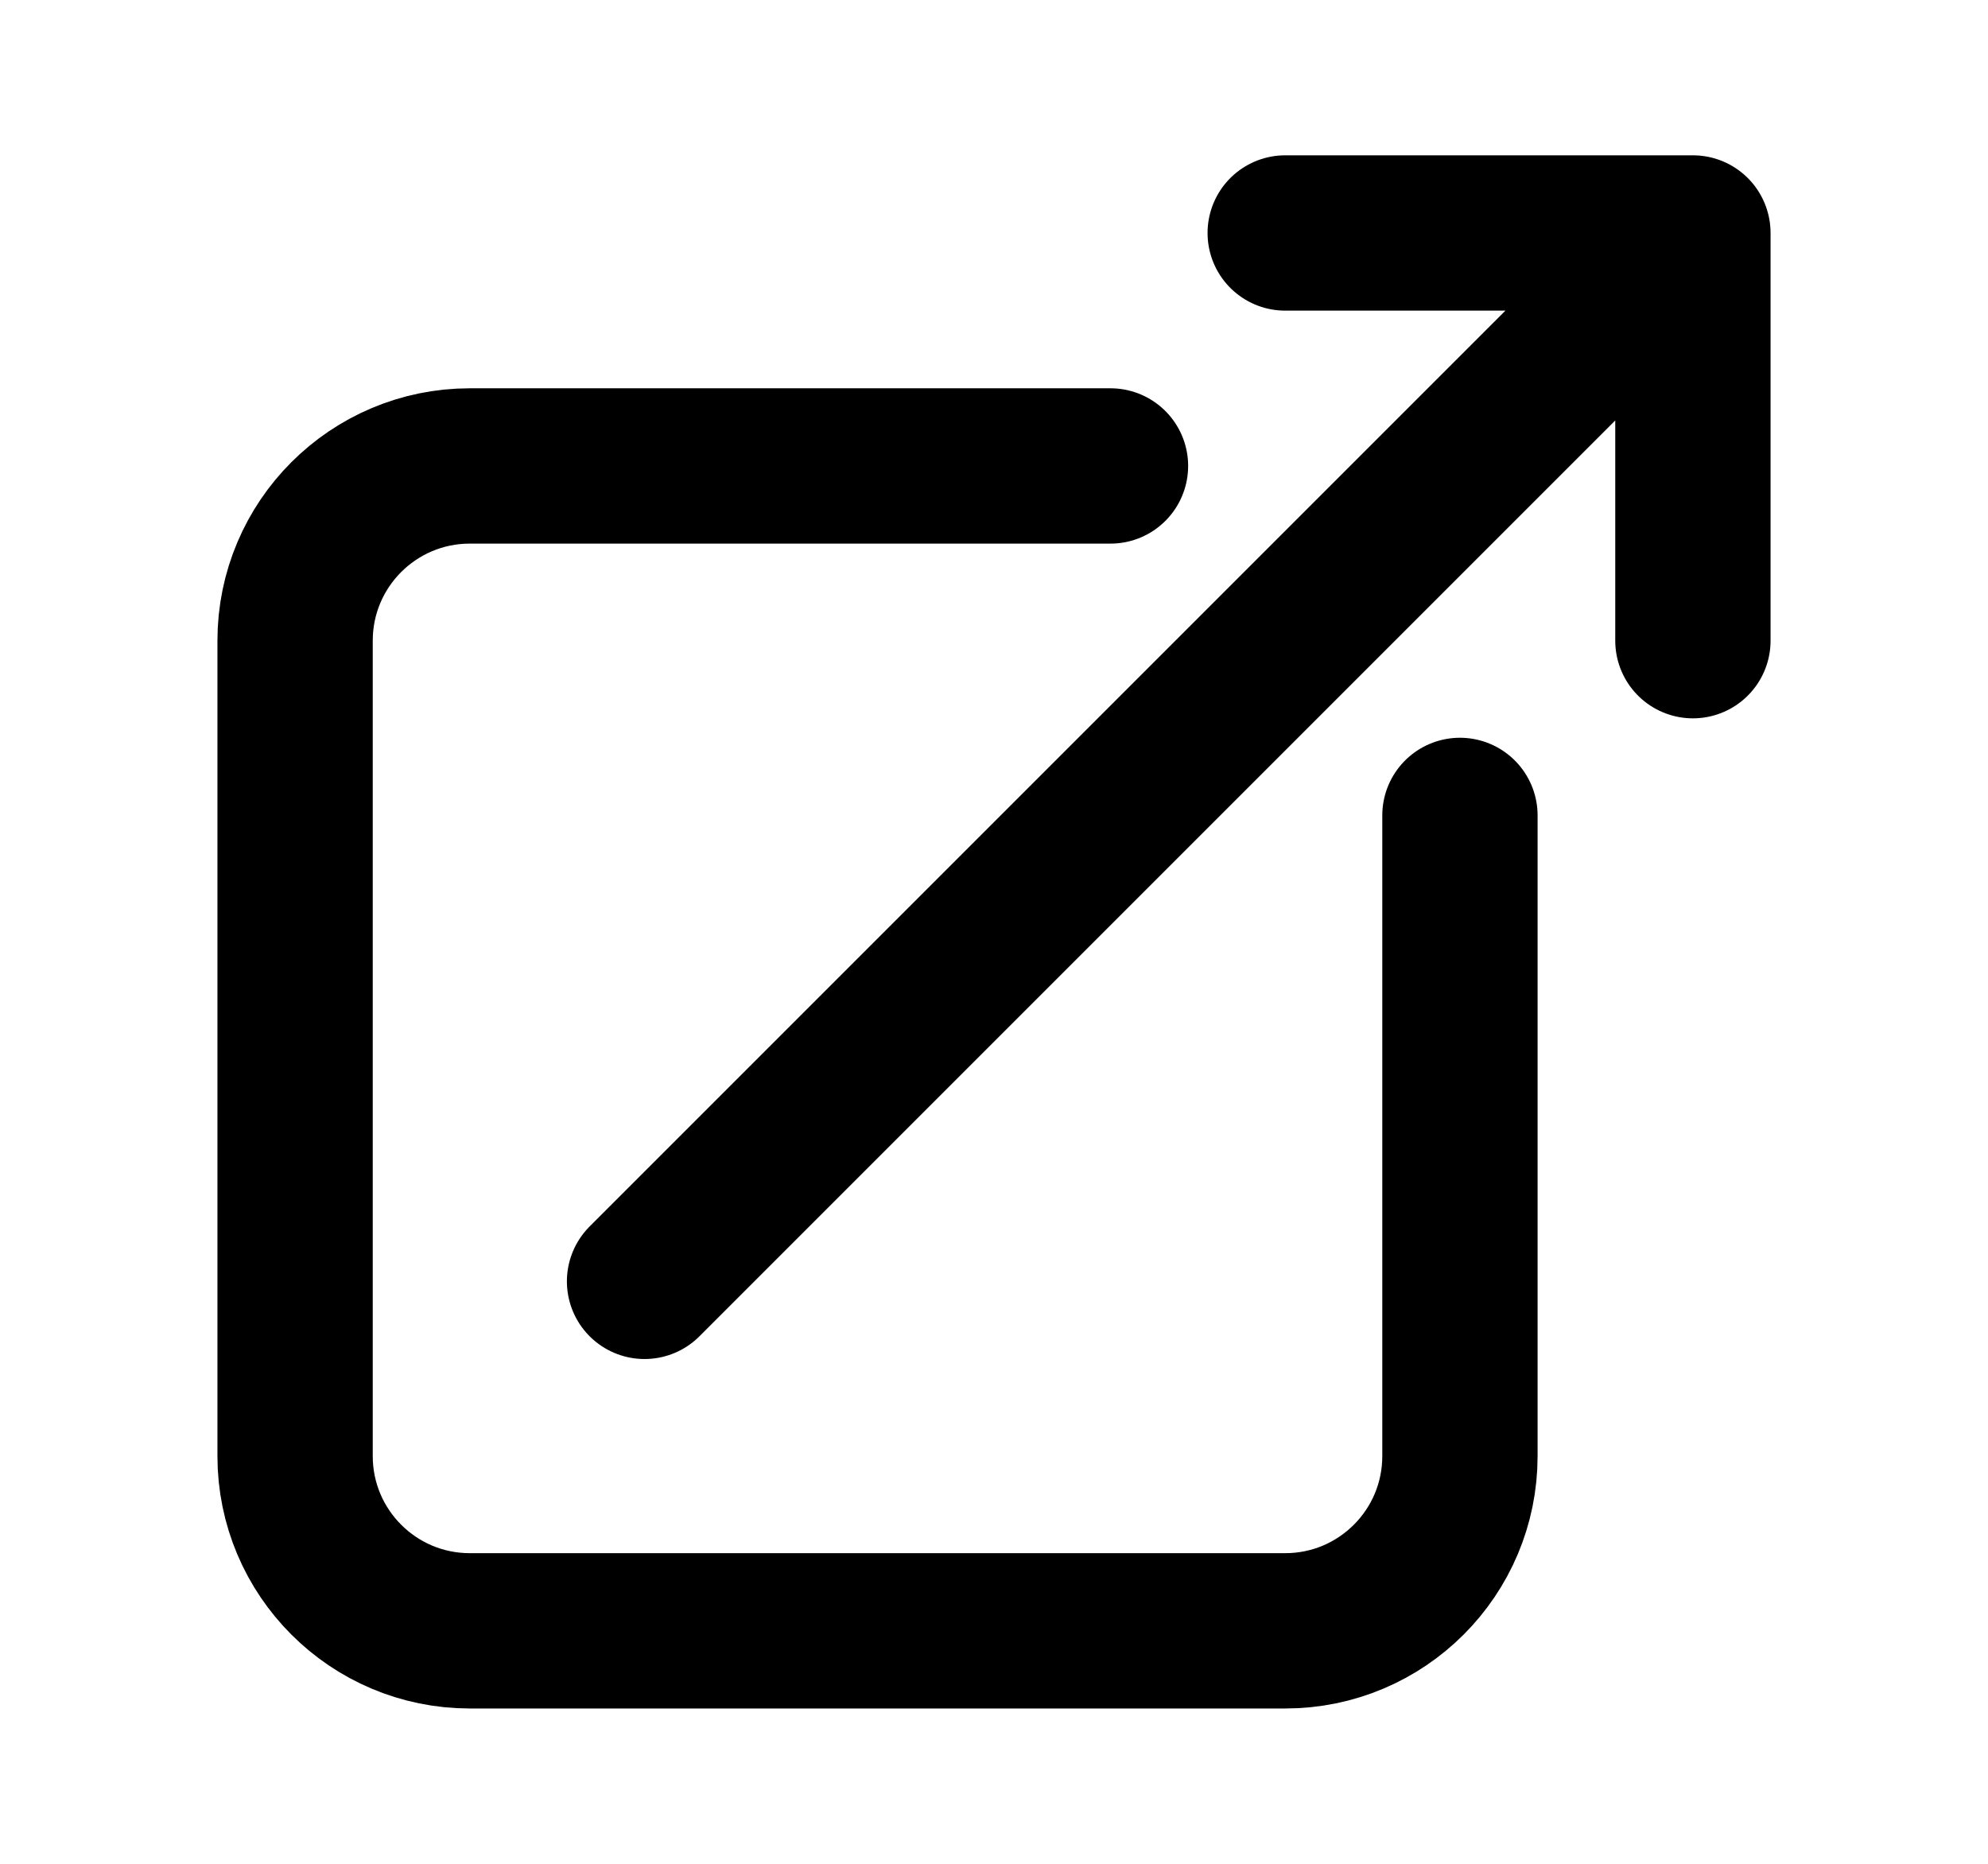
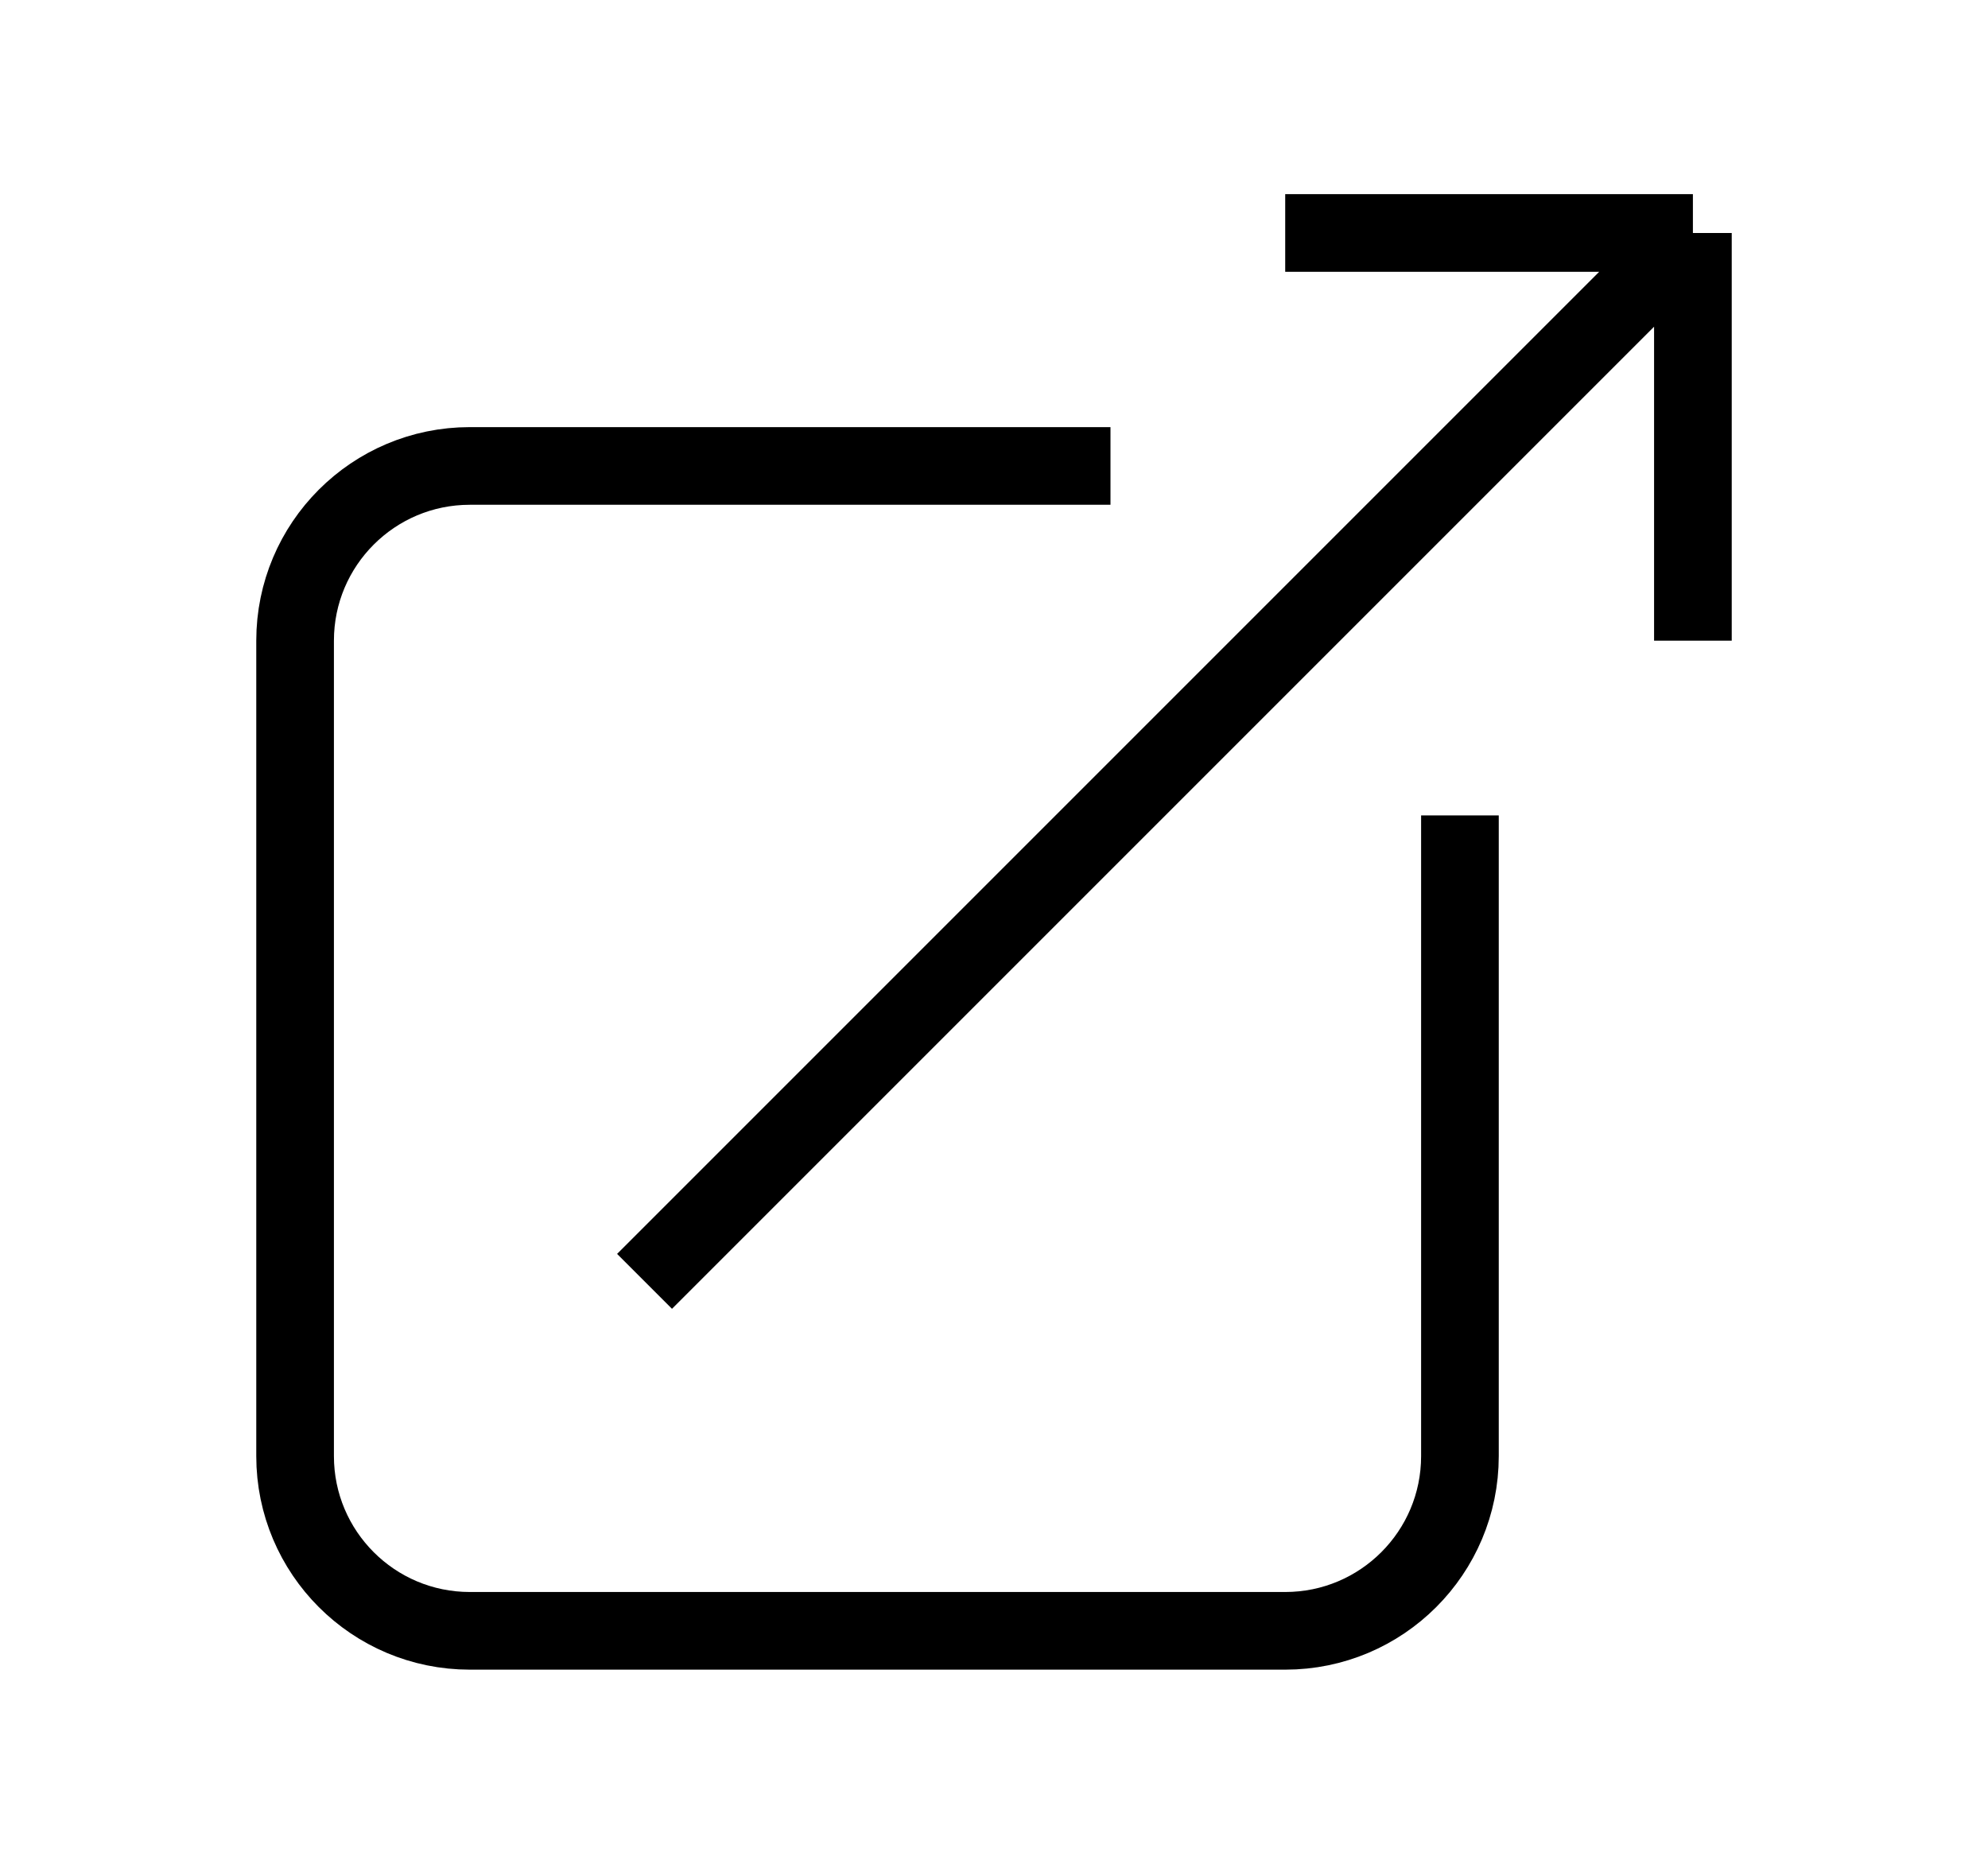
- <svg xmlns="http://www.w3.org/2000/svg" width="16" height="15" fill="none" viewBox="0 0 24 24" stroke-width="2" stroke="currentColor" style="display: inline-block; margin-bottom: -2px; margin-left: 2px;">
-   <path stroke-linecap="round" stroke-linejoin="round" d="M13.5 6H5.25A2.25 2.25 0 0 0 3 8.25v10.5A2.25 2.25 0 0 0 5.25 21h10.5A2.25 2.25 0 0 0 18 18.75V10.5m-10.5 6L21 3m0 0h-5.25M21 3v5.25" />
+ <svg xmlns="http://www.w3.org/2000/svg" width="16" height="15" fill="none" viewBox="0 0 24 24" strokeWidth="2" stroke="currentColor" style="display: inline-block; margin-bottom: -2px; margin-left: 2px;">
+   <path strokeLinecap="round" strokeLinejoin="round" d="M13.5 6H5.25A2.25 2.25 0 0 0 3 8.25v10.5A2.25 2.25 0 0 0 5.25 21h10.5A2.25 2.25 0 0 0 18 18.75V10.5m-10.5 6L21 3m0 0h-5.25M21 3v5.25" />
</svg>
